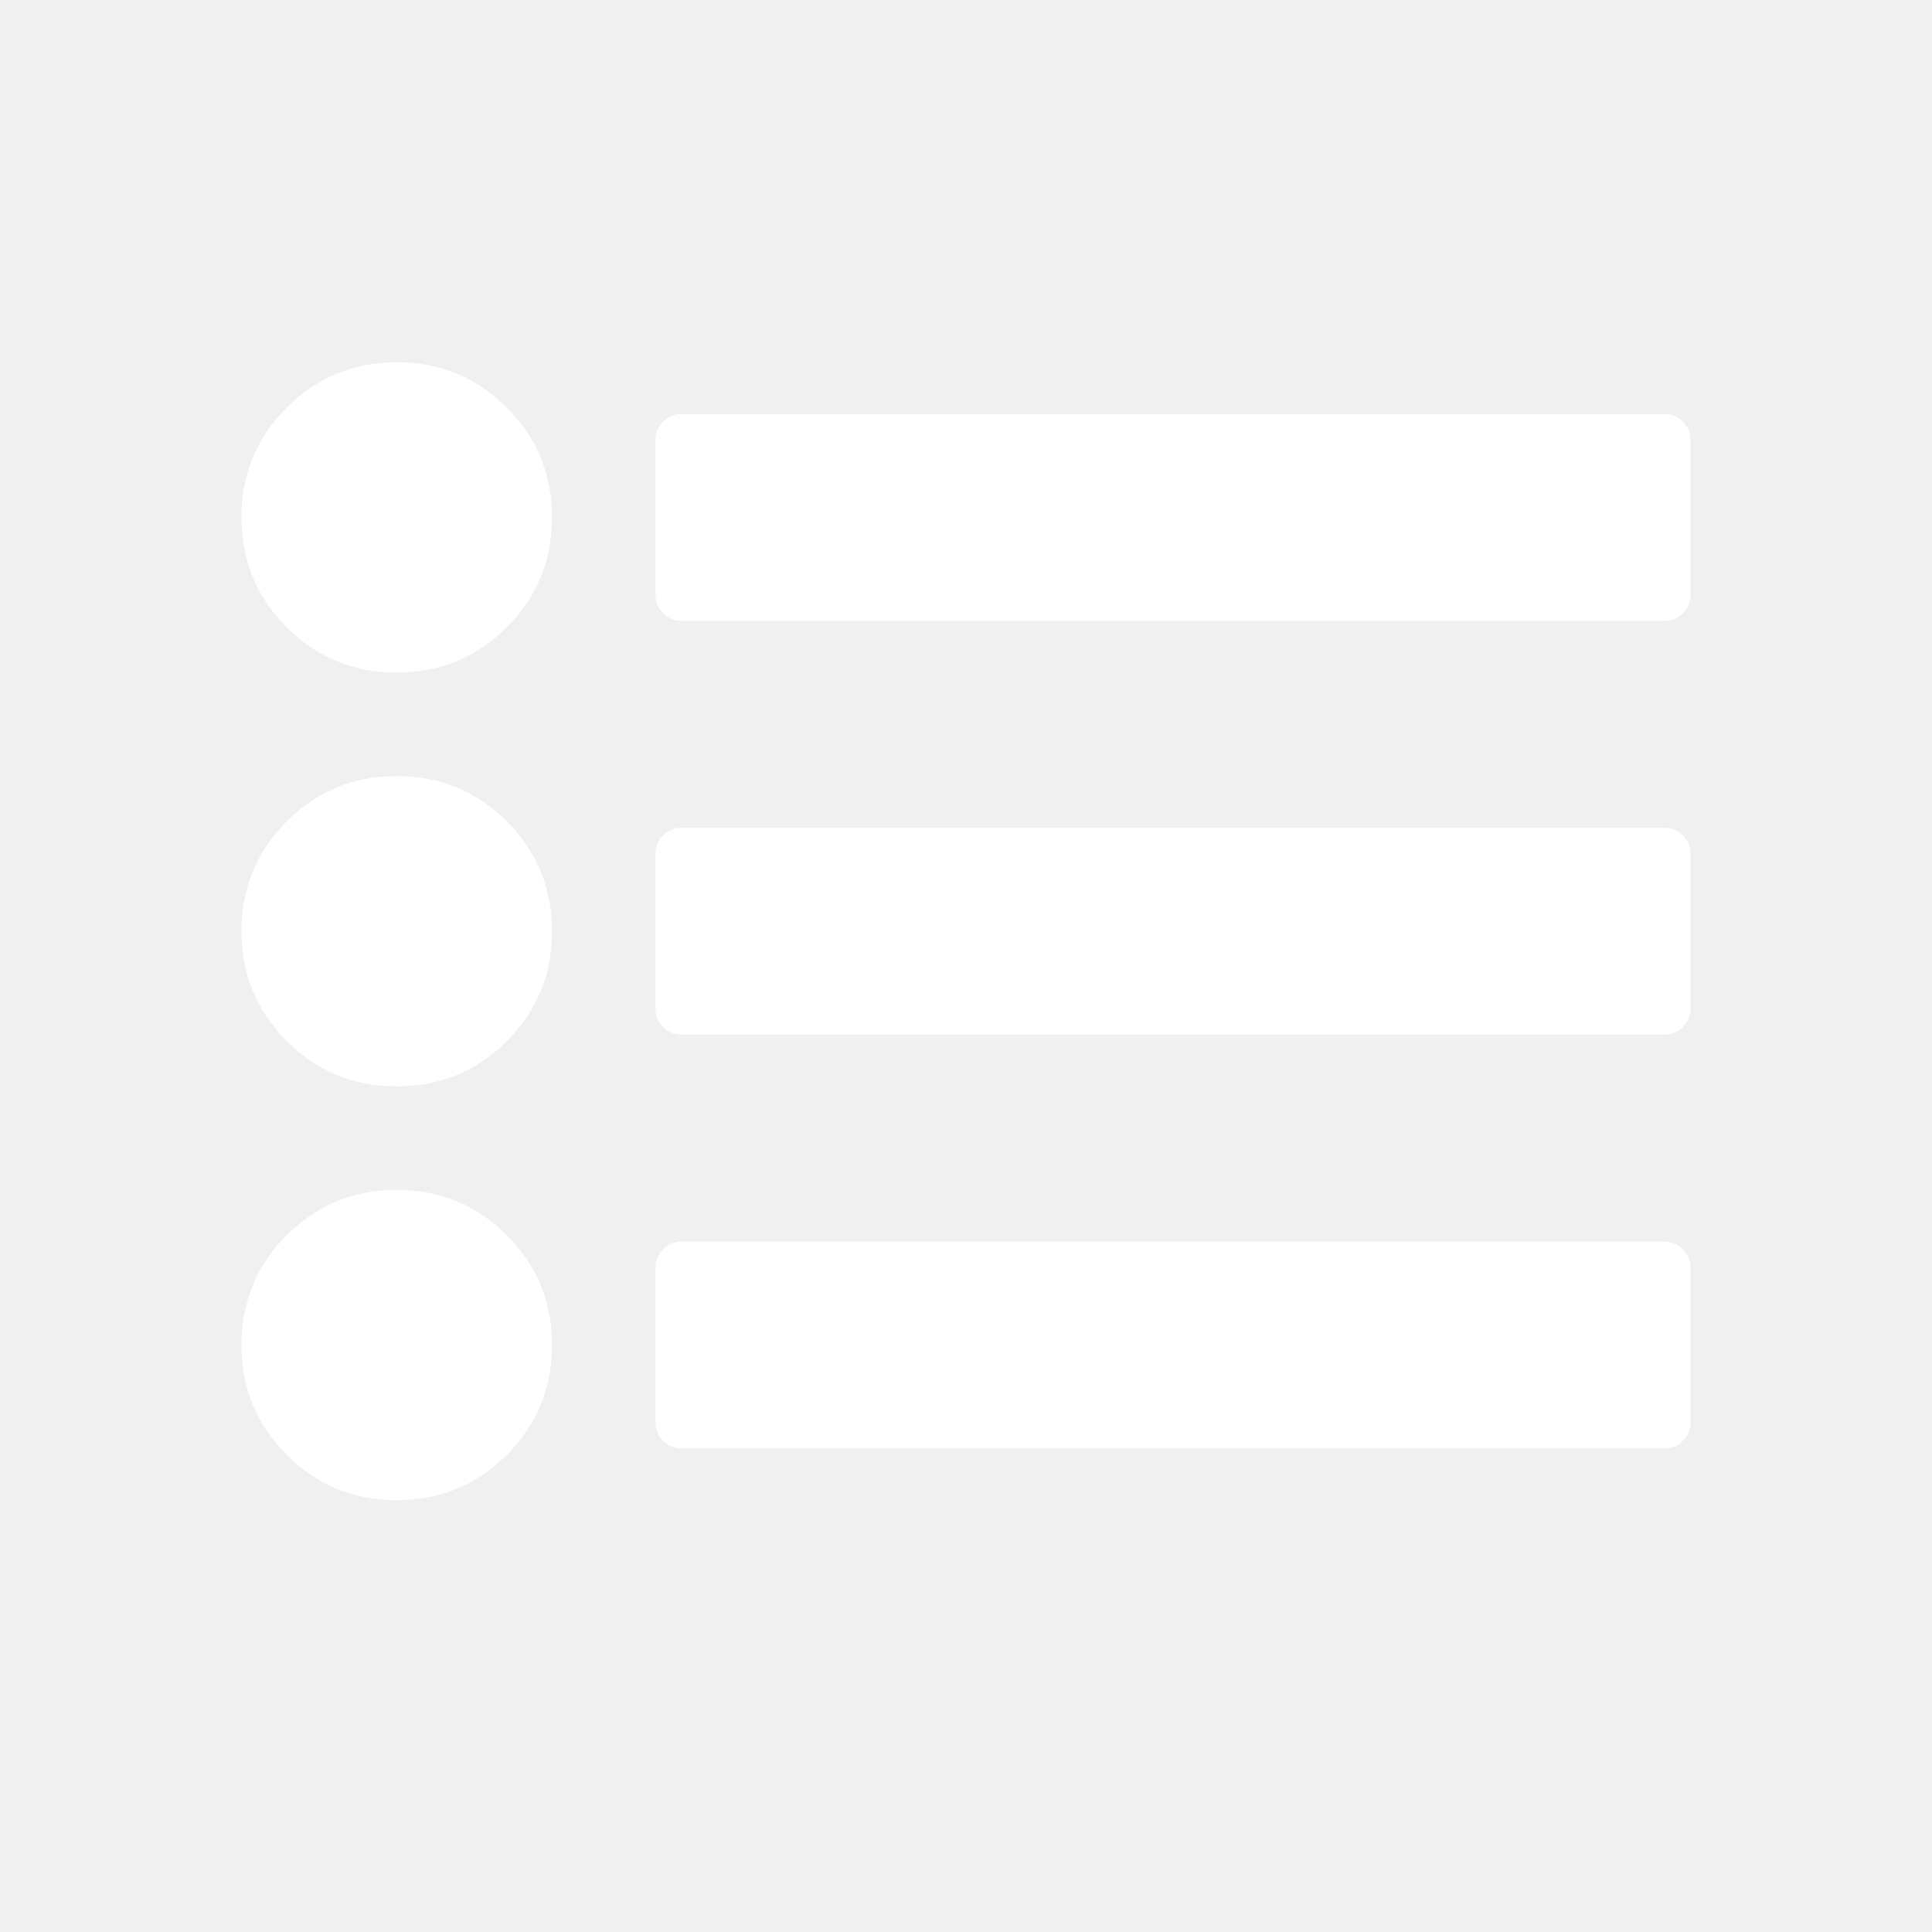
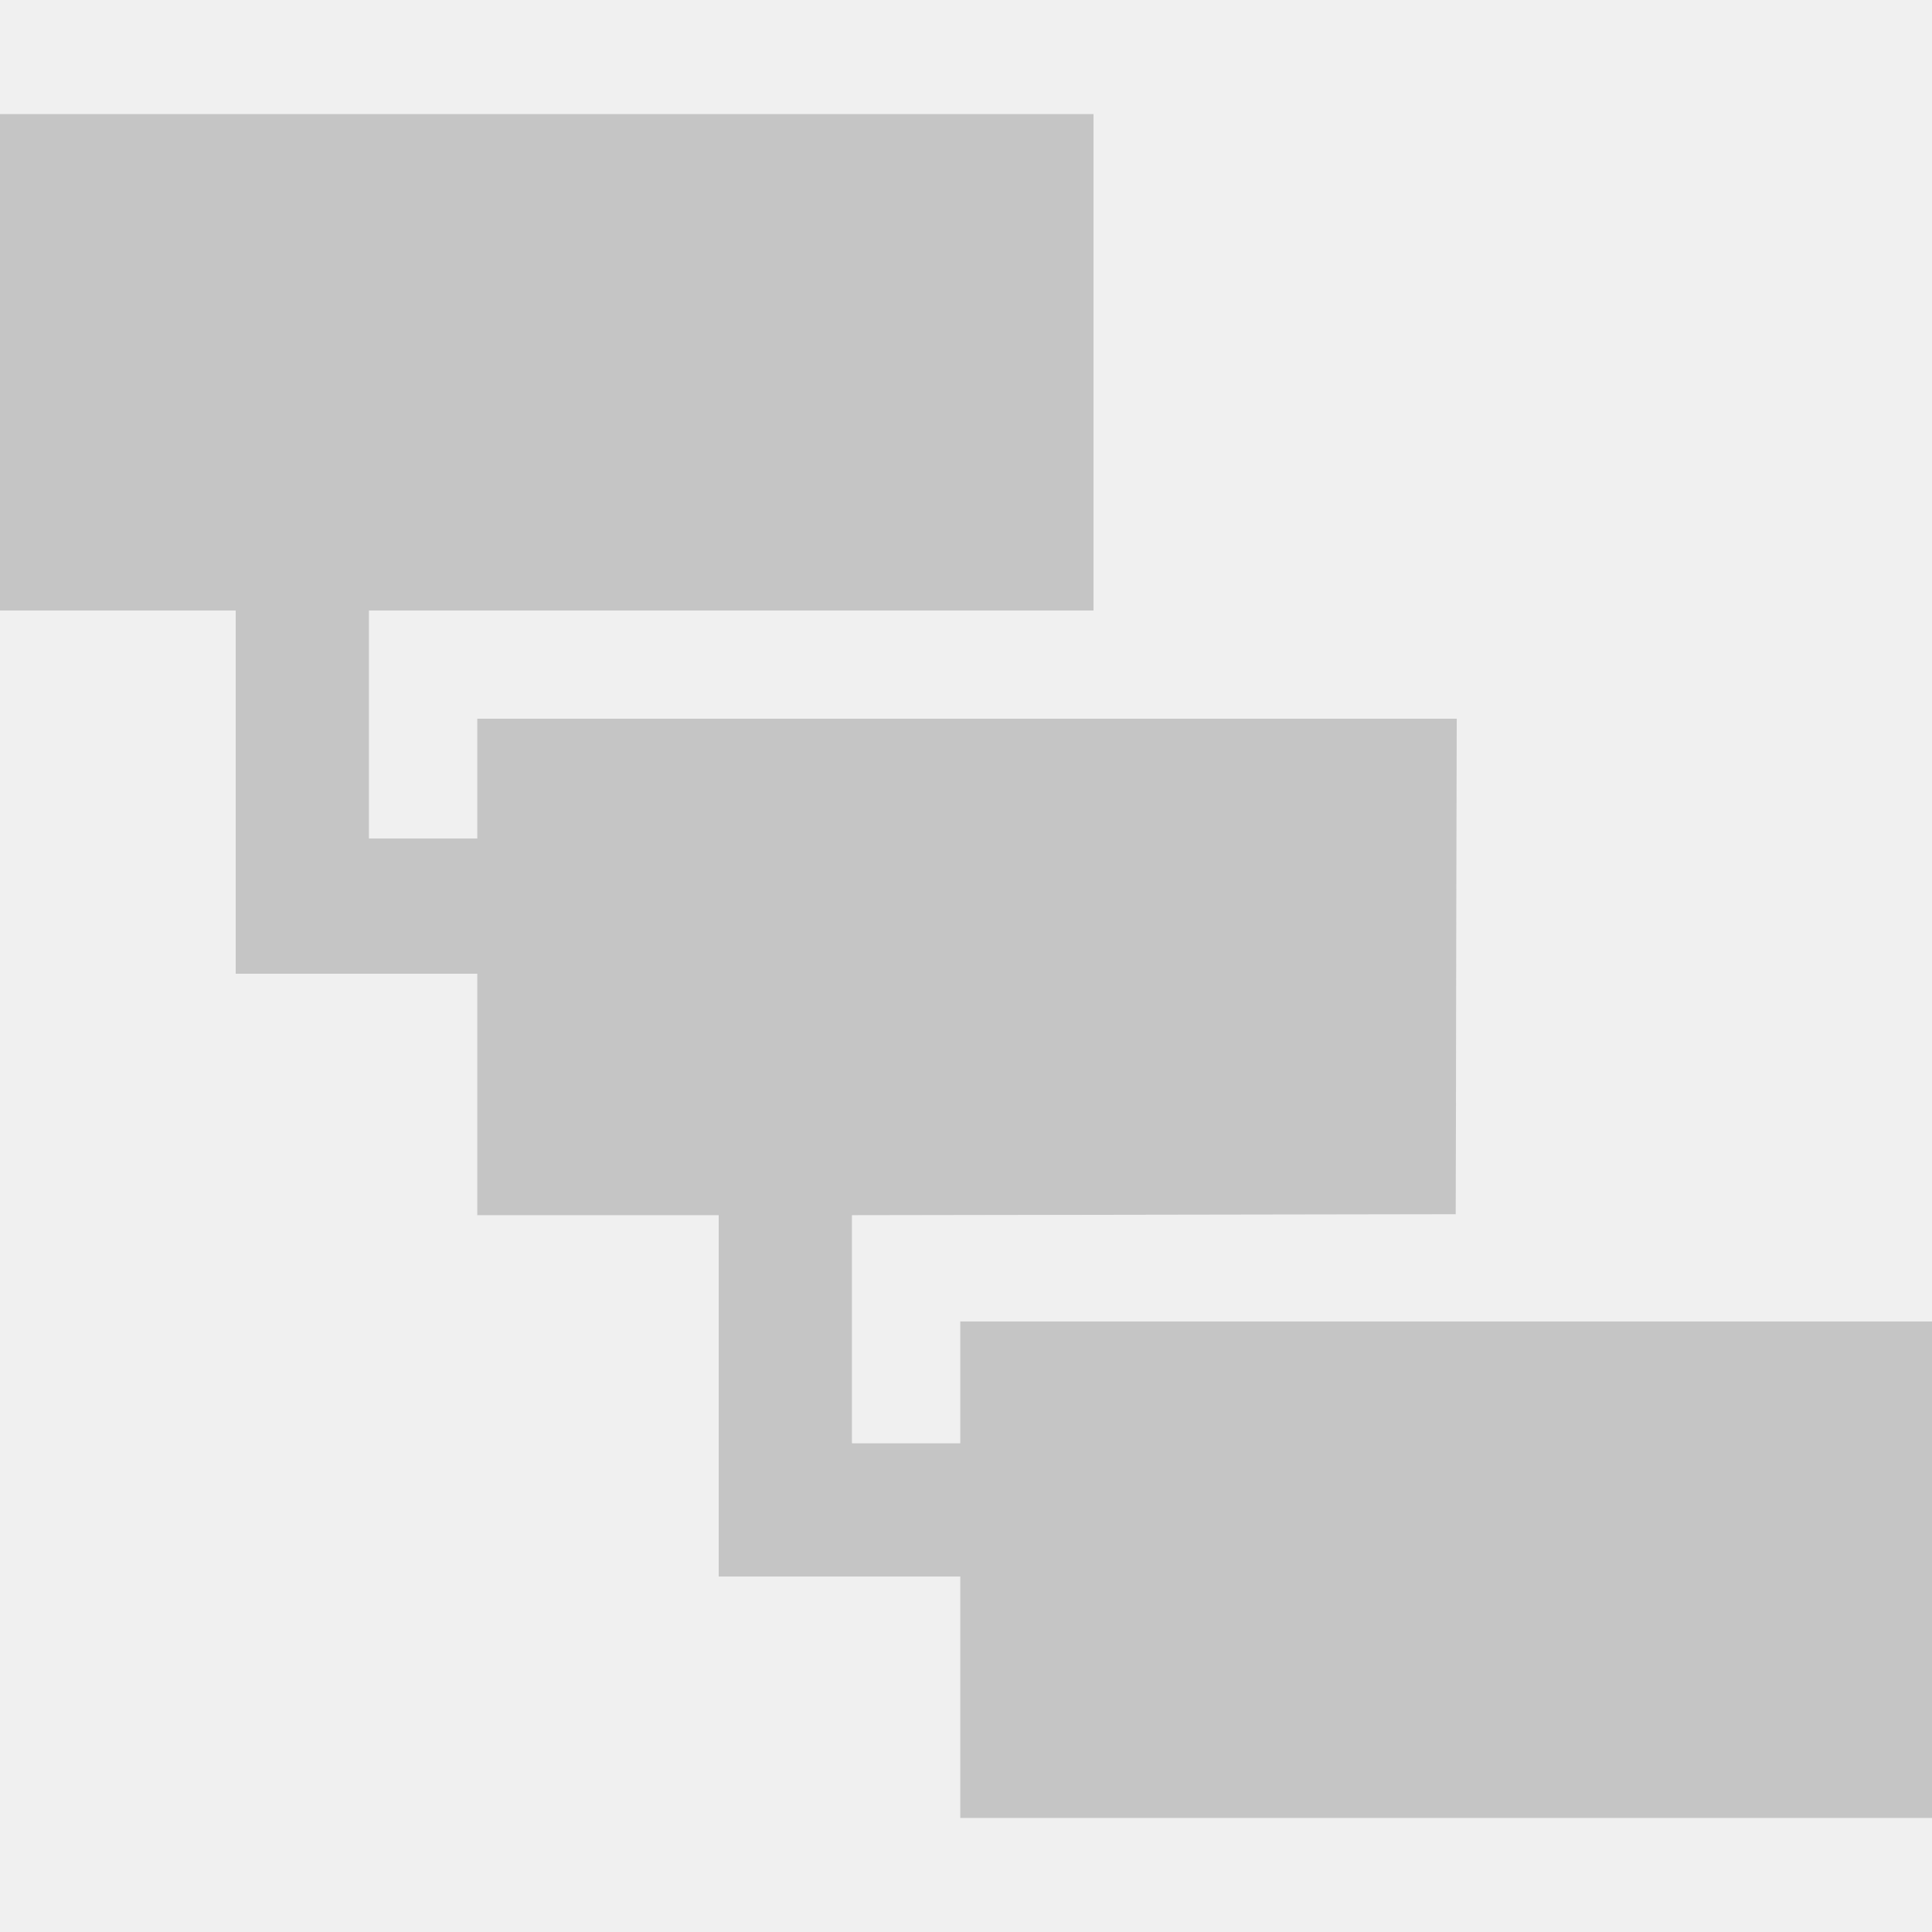
- <svg xmlns="http://www.w3.org/2000/svg" width="32px" height="32px" viewBox="0 0 32 32" version="1.1">
-   <defs />
-   <g id="Page-1" stroke="none" stroke-width="1" fill="none" fill-rule="evenodd">
-     <g id="dep" transform="translate(4, 6)" fill="#ffffff">
-       <g id="Page-1">
-         <path d="M5.143,16.278 C5.143,16.992 4.893,17.599 4.393,18.098 C3.893,18.598 3.286,18.848 2.571,18.848 C1.857,18.848 1.25,18.598 0.75,18.098 C0.25,17.599 0,16.992 0,16.278 C0,15.564 0.25,14.957 0.75,14.457 C1.25,13.958 1.857,13.708 2.571,13.708 C3.286,13.708 3.893,13.958 4.393,14.457 C4.893,14.957 5.143,15.564 5.143,16.278 L5.143,16.278 L5.143,16.278 Z M5.143,9.424 C5.143,10.138 4.893,10.745 4.393,11.245 C3.893,11.744 3.286,11.994 2.571,11.994 C1.857,11.994 1.25,11.744 0.75,11.245 C0.25,10.745 0,10.138 0,9.424 C0,8.71 0.25,8.103 0.75,7.603 C1.25,7.104 1.857,6.854 2.571,6.854 C3.286,6.854 3.893,7.104 4.393,7.603 C4.893,8.103 5.143,8.71 5.143,9.424 L5.143,9.424 L5.143,9.424 Z M24,14.993 L24,17.563 C24,17.679 23.958,17.779 23.873,17.864 C23.788,17.949 23.688,17.991 23.571,17.991 L7.286,17.991 C7.17,17.991 7.069,17.949 6.984,17.864 C6.9,17.779 6.857,17.679 6.857,17.563 L6.857,14.993 C6.857,14.877 6.9,14.776 6.984,14.692 C7.069,14.607 7.17,14.564 7.286,14.564 L23.571,14.564 C23.688,14.564 23.788,14.607 23.873,14.692 C23.958,14.776 24,14.877 24,14.993 L24,14.993 L24,14.993 Z M5.143,2.57 C5.143,3.284 4.893,3.891 4.393,4.391 C3.893,4.89 3.286,5.14 2.571,5.14 C1.857,5.14 1.25,4.89 0.75,4.391 C0.25,3.891 0,3.284 0,2.57 C0,1.856 0.25,1.249 0.75,0.75 C1.25,0.25 1.857,0 2.571,0 C3.286,0 3.893,0.25 4.393,0.75 C4.893,1.249 5.143,1.856 5.143,2.57 L5.143,2.57 L5.143,2.57 Z M24,8.139 L24,10.709 C24,10.825 23.958,10.926 23.873,11.01 C23.788,11.095 23.688,11.137 23.571,11.137 L7.286,11.137 C7.17,11.137 7.069,11.095 6.984,11.01 C6.9,10.926 6.857,10.825 6.857,10.709 L6.857,8.139 C6.857,8.023 6.9,7.922 6.984,7.838 C7.069,7.753 7.17,7.711 7.286,7.711 L23.571,7.711 C23.688,7.711 23.788,7.753 23.873,7.838 C23.958,7.922 24,8.023 24,8.139 L24,8.139 L24,8.139 Z M24,1.285 L24,3.855 C24,3.971 23.958,4.072 23.873,4.156 C23.788,4.241 23.688,4.284 23.571,4.284 L7.286,4.284 C7.17,4.284 7.069,4.241 6.984,4.156 C6.9,4.072 6.857,3.971 6.857,3.855 L6.857,1.285 C6.857,1.169 6.9,1.069 6.984,0.984 C7.069,0.899 7.17,0.857 7.286,0.857 L23.571,0.857 C23.688,0.857 23.788,0.899 23.873,0.984 C23.958,1.069 24,1.169 24,1.285 L24,1.285 L24,1.285 Z" id="Shape" />
-       </g>
-     </g>
+ <svg xmlns="http://www.w3.org/2000/svg" id="svg" version="1.1" width="400" height="400" style="display: block;">
+   <g id="svgg">
+     <path id="path0" d="M0.000 75.000 L 0.000 126.400 24.400 126.400 L 48.800 126.400 48.800 164.000 L 48.800 201.600 73.800 201.600 L 98.800 201.600 98.800 226.600 L 98.800 251.600 123.800 251.600 L 148.800 251.600 148.800 289.000 L 148.800 326.400 173.800 326.400 L 198.800 326.400 198.800 351.400 L 198.800 376.400 299.400 376.400 L 400.000 376.400 400.000 325.000 L 400.000 273.600 299.400 273.600 L 198.800 273.600 198.800 286.200 L 198.800 298.800 187.600 298.800 L 176.400 298.800 176.400 275.201 L 176.400 251.602 238.900 251.501 L 301.400 251.400 301.502 200.100 L 301.603 148.800 200.202 148.800 L 98.800 148.800 98.800 161.200 L 98.800 173.600 87.600 173.600 L 76.400 173.600 76.400 150.000 L 76.400 126.400 151.400 126.400 L 226.400 126.400 226.400 75.000 L 226.400 23.600 113.200 23.600 L 0.000 23.600 0.000 75.000 " stroke="none" fill="#ffffff" fill-rule="evenodd" />
+     <path id="path1" d="M0.000 75.000 L 0.000 126.400 24.400 126.400 L 48.800 126.400 48.800 164.000 L 48.800 201.600 73.800 201.600 L 98.800 201.600 98.800 226.600 L 98.800 251.600 123.800 251.600 L 148.800 251.600 148.800 289.000 L 148.800 326.400 173.800 326.400 L 198.800 326.400 198.800 351.400 L 198.800 376.400 299.400 376.400 L 400.000 376.400 400.000 325.000 L 400.000 273.600 299.400 273.600 L 198.800 273.600 198.800 286.200 L 198.800 298.800 187.600 298.800 L 176.400 298.800 176.400 275.201 L 176.400 251.602 238.900 251.501 L 301.400 251.400 301.502 200.100 L 301.603 148.800 200.202 148.800 L 98.800 148.800 98.800 161.200 L 98.800 173.600 87.600 173.600 L 76.400 173.600 76.400 150.000 L 76.400 126.400 151.400 126.400 L 226.400 126.400 226.400 75.000 L 226.400 23.600 113.200 23.600 L 0.000 23.600 0.000 75.000 " stroke="none" fill="#c5c5c5" fill-rule="evenodd" />
  </g>
</svg>
